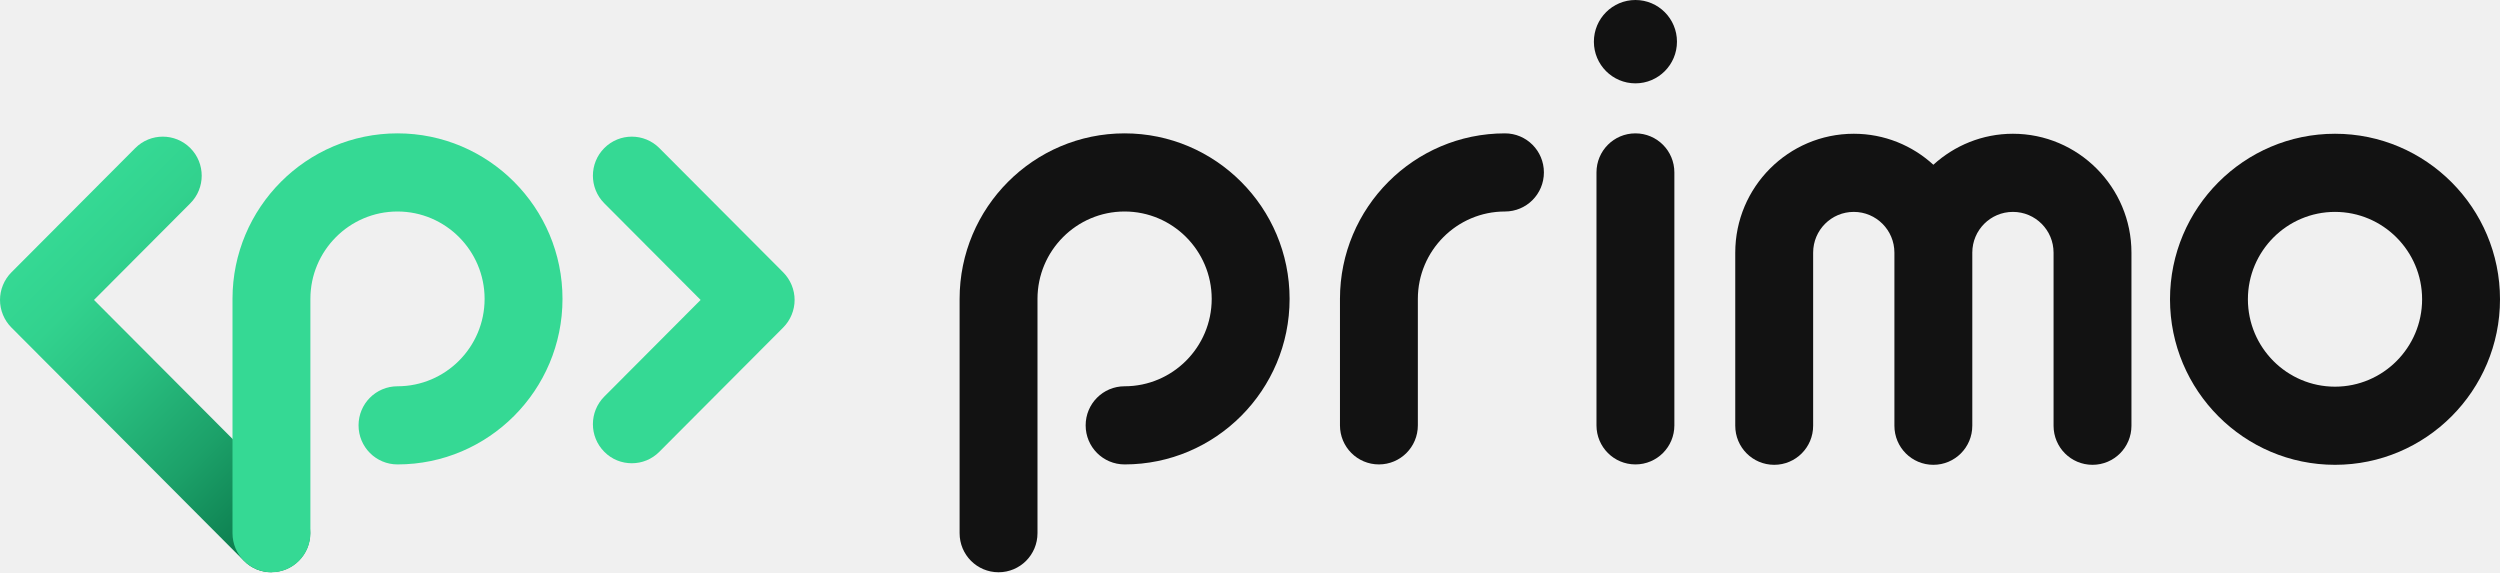
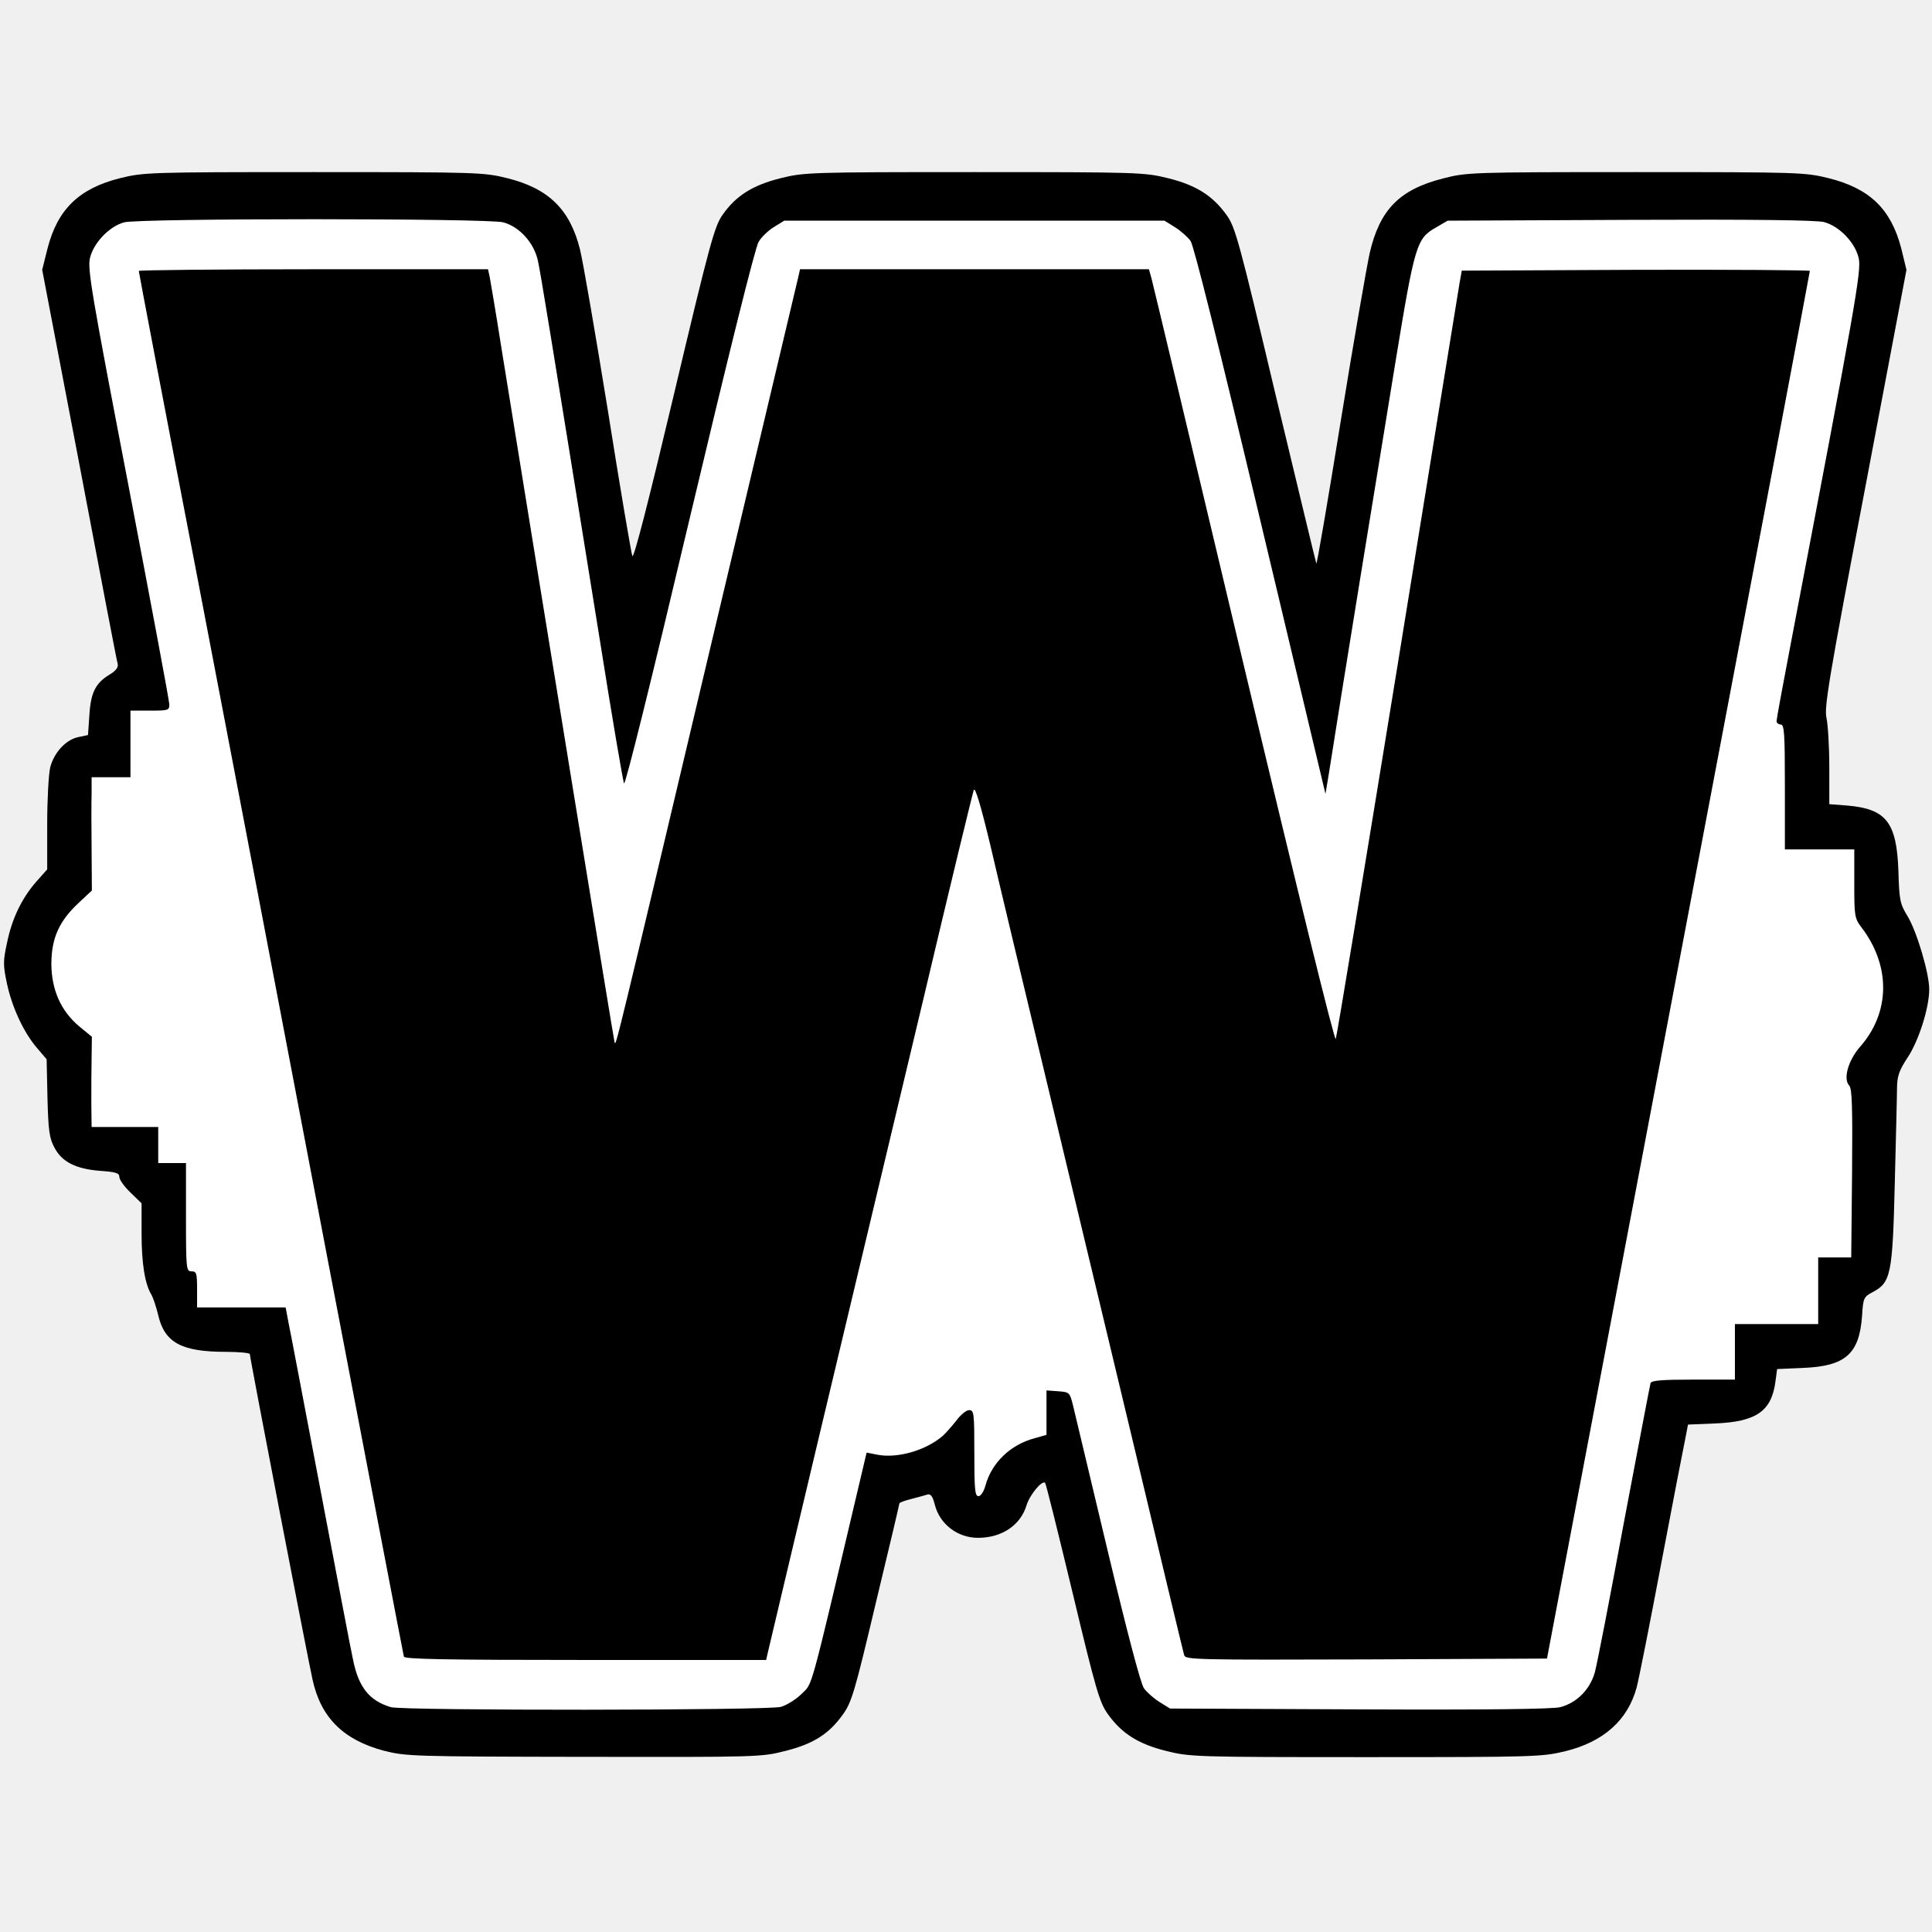
- <svg xmlns="http://www.w3.org/2000/svg" width="948" height="217" viewBox="0 0 948 217" fill="none">
-   <g clip-path="url(#clip0_101_141)">
-     <path d="M885.433 176.257C850.926 176.257 822.867 148.107 822.867 113.488C822.867 78.869 850.926 50.719 885.433 50.719C919.941 50.719 948 78.869 948 113.488C948 148.107 919.941 176.257 885.433 176.257ZM885.433 80.35C867.22 80.35 852.403 95.215 852.403 113.488C852.403 131.761 867.22 146.626 885.433 146.626C903.647 146.626 918.464 131.761 918.464 113.488C918.464 95.215 903.647 80.35 885.433 80.35Z" fill="#121212" />
-     <path d="M763.303 50.719C751.686 50.719 741.102 55.213 733.127 62.473C725.153 55.164 714.569 50.719 702.952 50.719C678.191 50.719 658.008 70.918 658.008 95.808V161.441C658.008 169.639 664.604 176.257 672.776 176.257C680.947 176.257 687.544 169.639 687.544 161.441V95.808C687.544 87.264 694.435 80.35 702.952 80.35C711.468 80.35 718.359 87.264 718.359 95.808V161.441C718.359 169.639 724.956 176.257 733.127 176.257C741.299 176.257 747.895 169.639 747.895 161.441V95.808C747.895 87.264 754.787 80.35 763.303 80.35C771.819 80.35 778.711 87.264 778.711 95.808V161.441C778.711 169.639 785.307 176.257 793.479 176.257C801.65 176.257 808.247 169.639 808.247 161.441V95.808C808.247 70.967 788.064 50.719 763.303 50.719Z" fill="#121212" />
-     <path d="M620.153 176.109C611.981 176.109 605.385 169.491 605.385 161.293V65.386C605.385 57.188 611.981 50.571 620.153 50.571C628.324 50.571 634.921 57.188 634.921 65.386V161.293C634.921 169.491 628.324 176.109 620.153 176.109Z" fill="#121212" />
-     <path d="M620.153 31.607C628.853 31.607 635.905 24.531 635.905 15.803C635.905 7.075 628.853 0 620.153 0C611.453 0 604.401 7.075 604.401 15.803C604.401 24.531 611.453 31.607 620.153 31.607Z" fill="#121212" />
-     <path d="M522.882 176.109C514.71 176.109 508.114 169.491 508.114 161.293V113.34C508.114 78.721 536.173 50.571 570.68 50.571C578.852 50.571 585.448 57.188 585.448 65.386C585.448 73.584 578.852 80.202 570.68 80.202C552.467 80.202 537.65 95.067 537.65 113.34V161.293C537.65 169.491 531.053 176.109 522.882 176.109Z" fill="#121212" />
-     <path d="M378.649 217C370.477 217 363.881 210.382 363.881 202.184V113.34C363.881 78.721 391.94 50.571 426.447 50.571C460.955 50.571 489.014 78.721 489.014 113.34C489.014 147.959 460.955 176.109 426.447 176.109C418.276 176.109 411.679 169.491 411.679 161.293C411.679 153.095 418.276 146.477 426.447 146.477C444.661 146.477 459.478 131.612 459.478 113.34C459.478 95.067 444.661 80.202 426.447 80.202C408.234 80.202 393.417 95.067 393.417 113.34V202.184C393.417 210.382 386.82 217 378.649 217Z" fill="#121212" />
-     <path d="M102.932 217C99.142 217 95.351 215.568 92.496 212.654L4.332 124.205C1.575 121.439 0 117.636 0 113.735C0 109.833 1.575 106.031 4.332 103.265L51.294 56.151C57.053 50.373 66.406 50.373 72.166 56.151C77.925 61.929 77.925 71.313 72.166 77.091L35.64 113.735L113.319 191.665C119.078 197.443 119.078 206.827 113.319 212.605C110.415 215.518 106.673 216.951 102.883 216.951L102.932 217Z" fill="url(#paint0_linear_101_141)" />
-     <path d="M239.584 175.664C235.794 175.664 232.003 174.232 229.148 171.318C223.389 165.54 223.389 156.157 229.148 150.379L265.674 113.735L229.148 77.091C223.389 71.313 223.389 61.929 229.148 56.151C234.908 50.373 244.261 50.373 250.02 56.151L296.982 103.265C299.739 106.031 301.314 109.833 301.314 113.735C301.314 117.636 299.739 121.439 296.982 124.205L250.02 171.318C247.116 174.232 243.375 175.664 239.584 175.664Z" fill="#35D994" />
-     <path d="M102.932 217C94.761 217 88.164 210.382 88.164 202.184V113.34C88.164 78.721 116.223 50.571 150.731 50.571C185.239 50.571 213.298 78.721 213.298 113.34C213.298 147.959 185.239 176.109 150.731 176.109C142.559 176.109 135.963 169.491 135.963 161.293C135.963 153.095 142.559 146.477 150.731 146.477C168.945 146.477 183.762 131.612 183.762 113.34C183.762 95.067 168.945 80.202 150.731 80.202C132.517 80.202 117.7 95.067 117.7 113.34V202.184C117.7 210.382 111.104 217 102.932 217Z" fill="#35D994" />
+ <svg xmlns="http://www.w3.org/2000/svg" width="696" height="696" viewBox="0 0 6960 6960">
+   <path d="M1383 6307c-146-39-227-119-257-256-19-85-226-1160-226-1173 0-4-39-8-86-8-160 0-221-33-244-132-7-29-18-62-24-73-24-38-36-114-36-222v-108l-40-39c-22-21-40-46-40-56 0-14-12-18-69-22-88-7-138-32-165-84-18-33-22-61-25-179l-3-139-35-41c-48-56-90-147-108-232-14-65-14-81 0-145 18-89 53-161 105-221l40-45v-162c0-88 5-181 11-206 14-54 58-101 103-109l33-7 5-72c5-81 22-115 73-146 22-13 32-26 29-38-3-9-65-333-138-719L152 972l19-76c36-142 114-217 261-254 85-21 103-22 698-22s613 1 698 22c148 37 225 112 261 255 11 43 56 305 101 583 44 278 84 513 88 523 5 12 59-199 150-583 129-544 146-605 175-646 48-69 109-107 209-132 85-21 103-22 698-22s613 1 698 22c101 25 161 63 211 133 31 43 45 93 176 646 79 329 145 604 147 609 2 6 41-223 87-507 46-285 94-559 105-610 36-157 107-230 264-270 85-22 100-23 695-23 592 0 610 1 695 22 148 37 224 111 261 252l19 78-149 787c-132 692-148 791-139 828 5 23 10 102 10 176v134l65 5c140 12 178 60 184 237 3 104 6 117 32 160 34 55 79 207 79 265 0 67-38 186-78 246-29 44-37 65-38 105 0 28-4 183-8 345-8 332-14 360-80 395-32 17-34 21-38 86-10 137-60 181-214 187l-92 4-6 45c-14 107-69 145-218 151l-97 4-10 52c-6 28-45 229-86 446s-81 419-89 449c-32 118-119 196-258 230-84 20-108 21-718 21-615 0-633-1-718-22-101-25-161-63-211-133-30-42-43-86-127-437-52-216-96-394-99-396-11-11-56 44-67 81-22 72-89 117-175 117-73 0-137-49-155-118-8-32-15-41-27-38-9 3-35 10-58 16-24 6-43 13-43 16s-38 165-85 359c-76 321-87 358-119 402-50 70-107 106-208 131-85 22-101 22-725 21-620-1-640-2-720-22zm1400-188c21-6 55-27 75-47 40-41 24 18 203-740l32-133 72 6c61 6 80 4 119-14 60-26 92-51 128-101 28-37 33-40 79-40h49v209l44-44c32-32 60-49 100-60l56-16v-160l72 3 72 3 12 50c7 28 62 261 124 520 71 297 119 480 131 497 11 15 36 37 57 50l37 23 653 3c441 2 666-1 693-8 60-16 106-63 124-124 8-28 55-271 105-541 51-269 94-496 96-502 2-10 42-13 154-13h150v-200h300v-240h121l-6-282c-3-156-6-315-7-355-1-70-1-72 39-117 103-116 108-235 18-362l-35-49v-245h-250v-225c0-193-2-225-15-225-23 0-19-70 15-243 148-757 269-1421 263-1449-8-42-73-104-122-118-27-7-241-10-668-8l-628 3-41 24c-69 39-78 66-133 402-73 442-240 1471-253 1562l-11 77h-62l-234-983c-154-647-240-991-252-1009-11-15-36-37-57-50l-37-23H2855l-37 23c-20 12-45 36-55 53-12 18-108 405-249 999l-229 970h-32c-26 0-34-5-38-22-5-21-69-416-229-1413-37-226-72-435-78-465-14-65-66-123-125-139-52-15-1254-15-1306 0-48 13-112 76-120 117-4 21 43 286 138 787 80 415 145 778 145 805v50H500v240H360v409l-46 43c-59 56-97 129-98 189 0 63 44 149 100 196l44 37v326h240v130h100v195c0 188 1 195 20 195 18 0 20 7 20 65v65h319l10 53c6 28 58 302 116 607s110 580 117 610c20 99 59 147 136 170 42 13 1300 12 1345-1z" />
+   <path d="M1425 5998c-2-7-125-650-274-1428-148-778-362-1897-475-2486C562 1495 470 996 470 976v-36h1318l6 28c3 15 33 194 66 397 281 1737 360 2218 362 2220s131-538 287-1198c157-661 298-1257 314-1325l29-122h658c619 0 659 1 664 17 3 10 145 605 316 1322 171 718 312 1306 313 1307 1 2 92-547 201-1219s206-1267 215-1322l17-100 657-3 657-2v36c0 20-59 345-130 722-184 969-777 4098-799 4212l-18 95-681 3c-642 2-681 1-686-15-3-10-91-376-195-813-105-437-249-1040-321-1340s-147-616-167-702c-21-86-39-156-40-154-2 2-55 218-118 482-111 468-590 2477-600 2522l-5 22h-681c-535 0-681-3-684-12z" />
+   <g fill="#FFF">
+     <path d="M1408 6150c-77-23-116-71-136-170-7-30-59-305-117-610s-110-579-116-607l-10-53H710v-65c0-58-2-65-20-65-19 0-20-7-20-195v-195H570v-130H330l-1-87c0-49 0-122 1-163l1-75-45-37c-67-56-101-133-101-228 1-91 28-152 99-218l47-44-1-146c-1-81-1-173 0-204v-58h140v-240h70c66 0 70-1 70-22 0-13-67-369-148-793-132-687-147-775-138-815 13-55 69-114 123-129 52-15 1314-15 1366 0 59 16 111 74 125 139 11 53 36 205 222 1360 44 278 84 513 88 522 4 11 97-364 236-952 141-594 237-981 249-999 10-17 35-41 55-53l37-23h1370l37 23c21 13 46 35 57 50 12 18 98 362 252 1010l234 982 12-72c37-238 184-1142 239-1477 71-433 77-452 148-492l41-24 658-3c448-2 671 1 698 8 56 15 112 74 125 130 10 46-10 159-245 1390-28 146-51 271-51 278 0 6 7 12 15 12 13 0 15 32 15 225v225h250v123c0 117 1 125 26 158 106 139 104 307-6 431-42 49-61 115-38 139 10 11 12 77 10 317l-3 302h-119v240h-300v200h-150c-112 0-152 3-154 13-2 6-45 233-96 502-50 270-97 513-105 541-18 61-64 108-124 124-27 7-261 10-723 8l-683-3-37-23c-21-13-46-35-57-50-12-17-60-200-131-497-62-259-117-492-124-520-12-49-13-50-54-53l-42-3v160l-42 12c-88 23-156 89-178 171-6 22-17 38-25 38-13 0-15-26-15-155 0-145-1-155-19-155-10 0-31 17-46 38-16 20-38 45-49 55-61 52-161 81-233 68l-41-8-31 131c-178 755-163 697-203 738-20 20-54 41-75 47-45 13-1363 14-1405 1zm1357-192c3-13 90-381 194-818s269-1128 366-1535c96-407 179-748 183-759 5-12 25 54 60 200 28 121 110 464 182 764s216 903 321 1340c104 437 192 803 195 813 5 16 43 17 656 15l651-3 18-95c22-114 615-3243 799-4212 71-377 130-689 130-692s-282-5-627-4l-627 3-8 45c-4 25-105 644-223 1375-119 732-219 1338-223 1348s-133-513-331-1345c-178-750-328-1378-333-1396l-9-32H2882l-5 23c-3 12-148 623-322 1357-340 1435-336 1420-341 1405-3-8-254-1550-409-2510-19-121-38-232-41-248l-6-27h-629c-346 0-629 3-629 6 0 4 92 489 206 1078 113 589 327 1708 475 2486 149 778 272 1421 274 1428 3 9 143 12 654 12h651l5-22z" />
  </g>
-   <defs>
-     <linearGradient id="paint0_linear_101_141" x1="27.813" y1="79.708" x2="137.201" y2="188.744" gradientUnits="userSpaceOnUse">
-       <stop stop-color="#35D994" />
-       <stop offset="0.16" stop-color="#32D28E" />
-       <stop offset="0.38" stop-color="#29BF80" />
-       <stop offset="0.64" stop-color="#1CA169" />
-       <stop offset="0.93" stop-color="#097649" />
-       <stop offset="0.95" stop-color="#097548" />
-     </linearGradient>
-     <clipPath id="clip0_101_141">
-       <rect width="948" height="217" fill="white" />
-     </clipPath>
-   </defs>
</svg>
